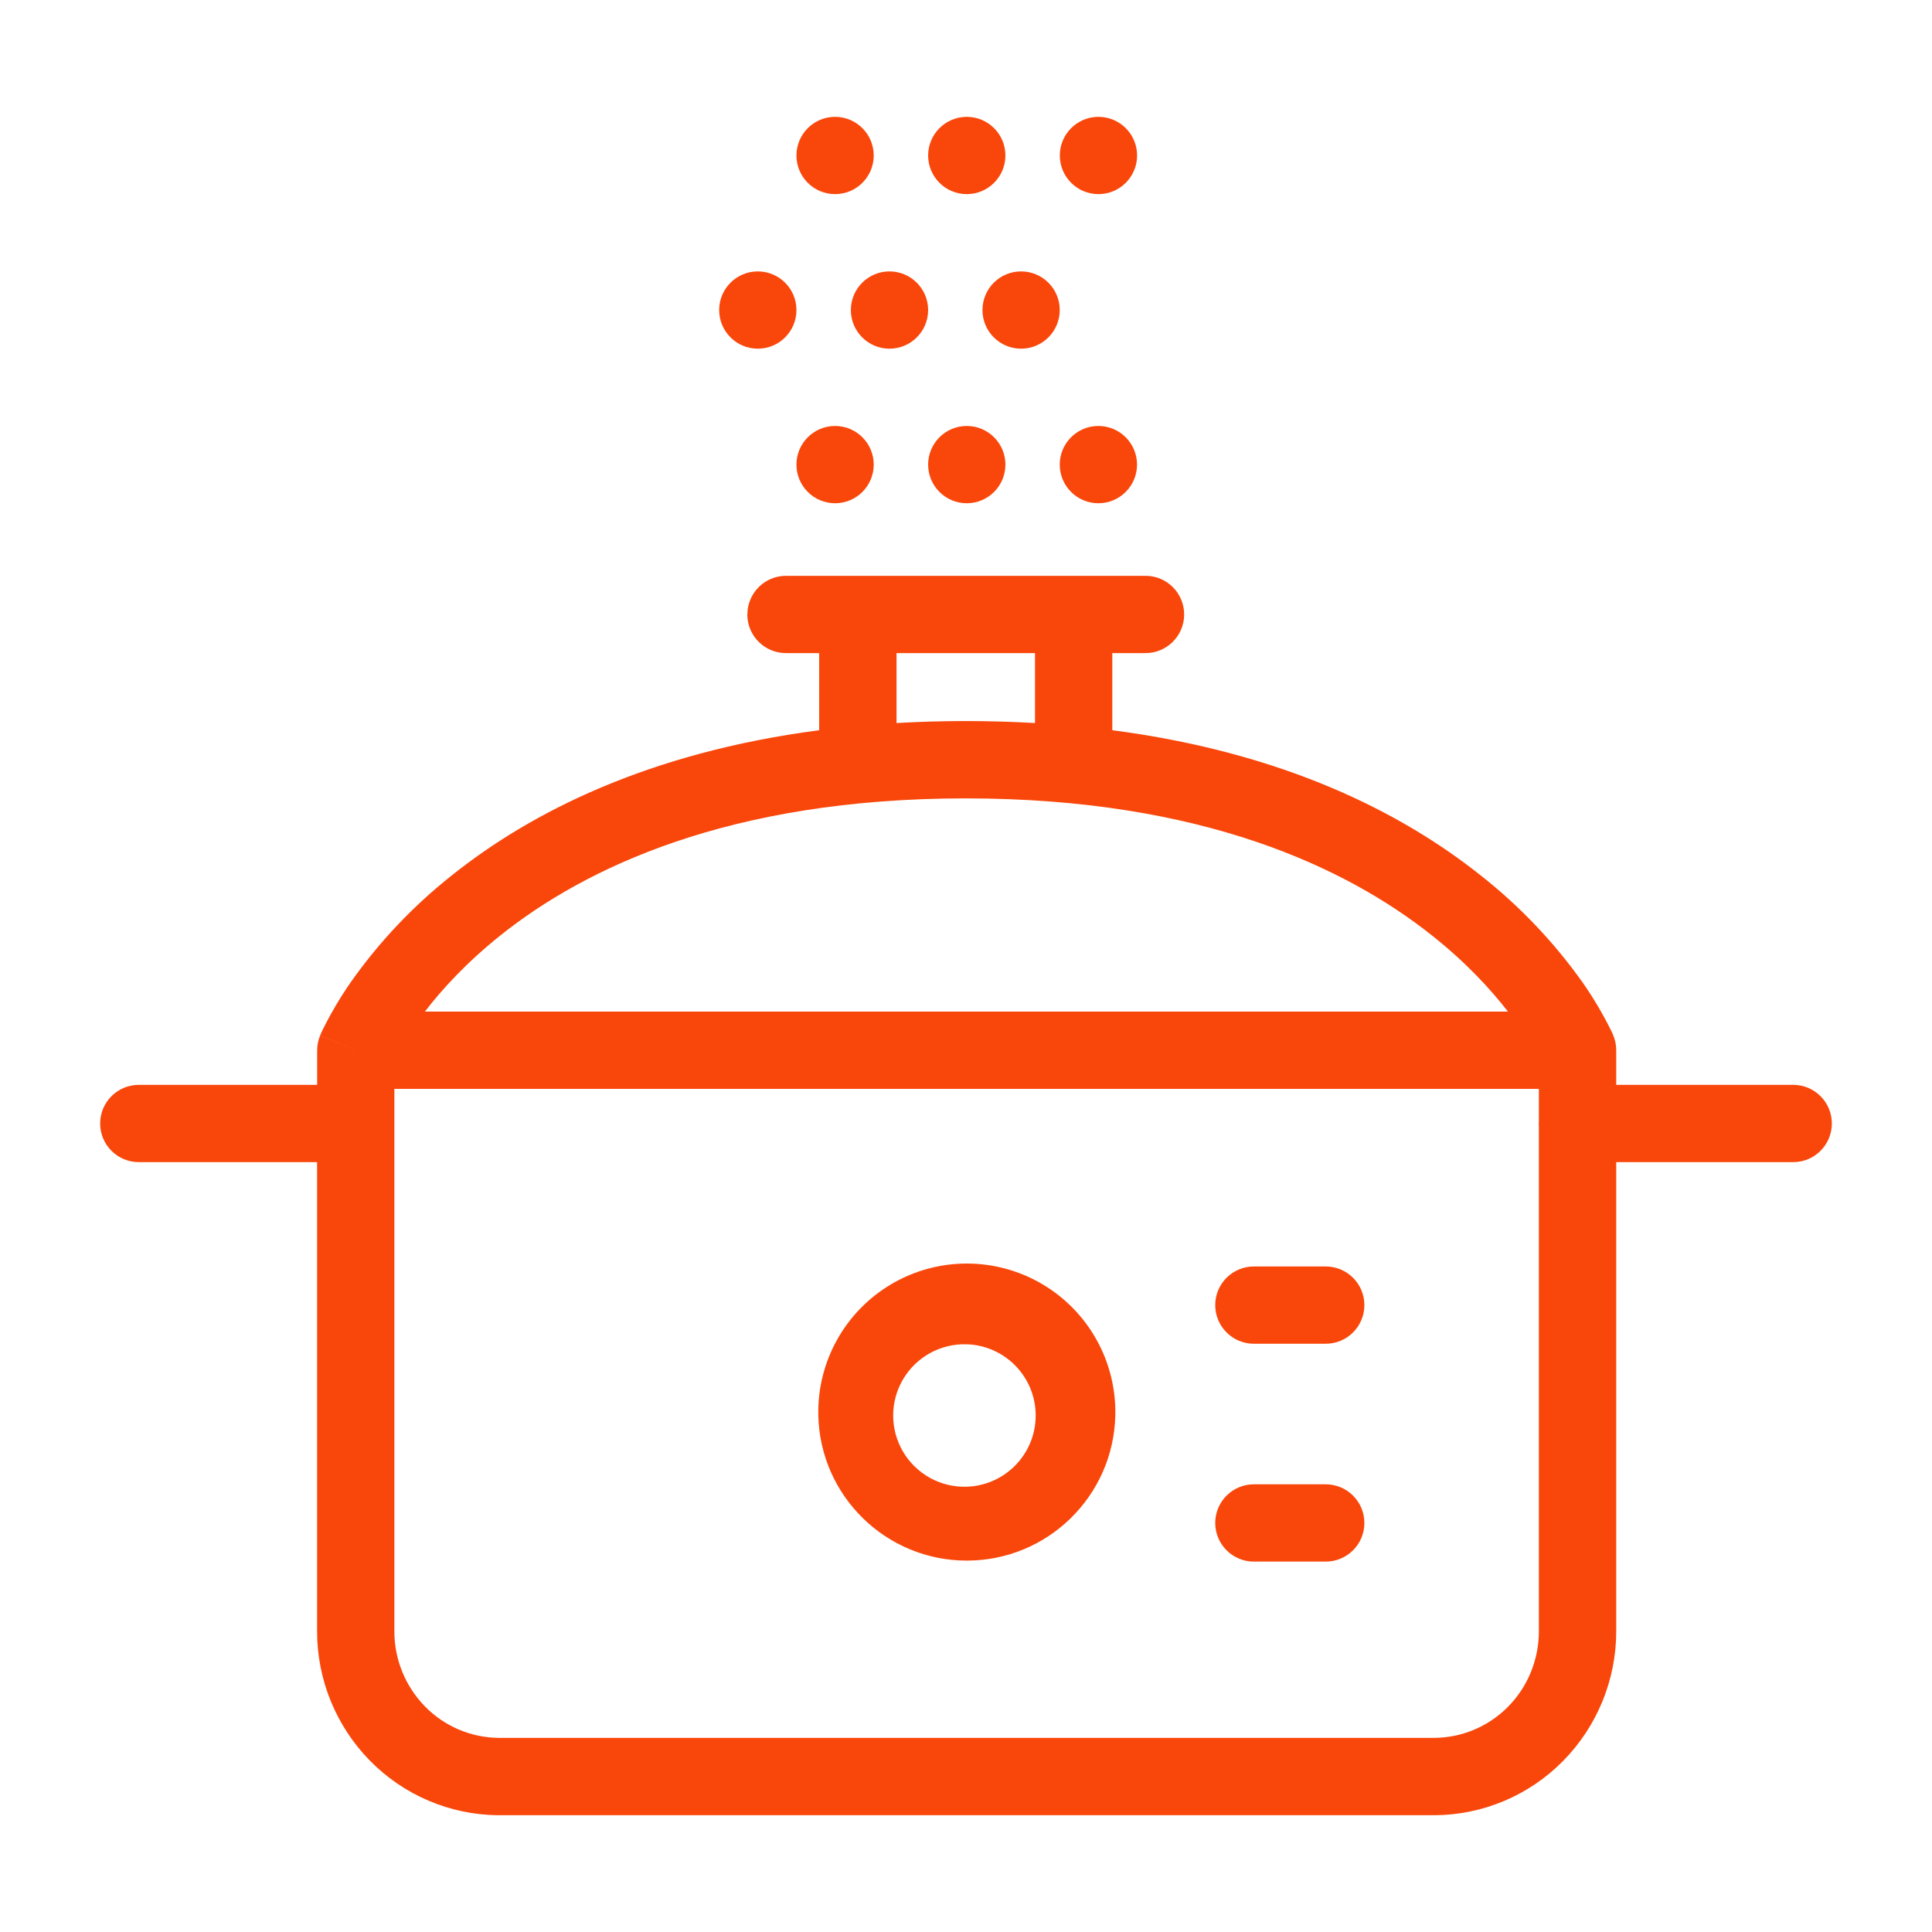
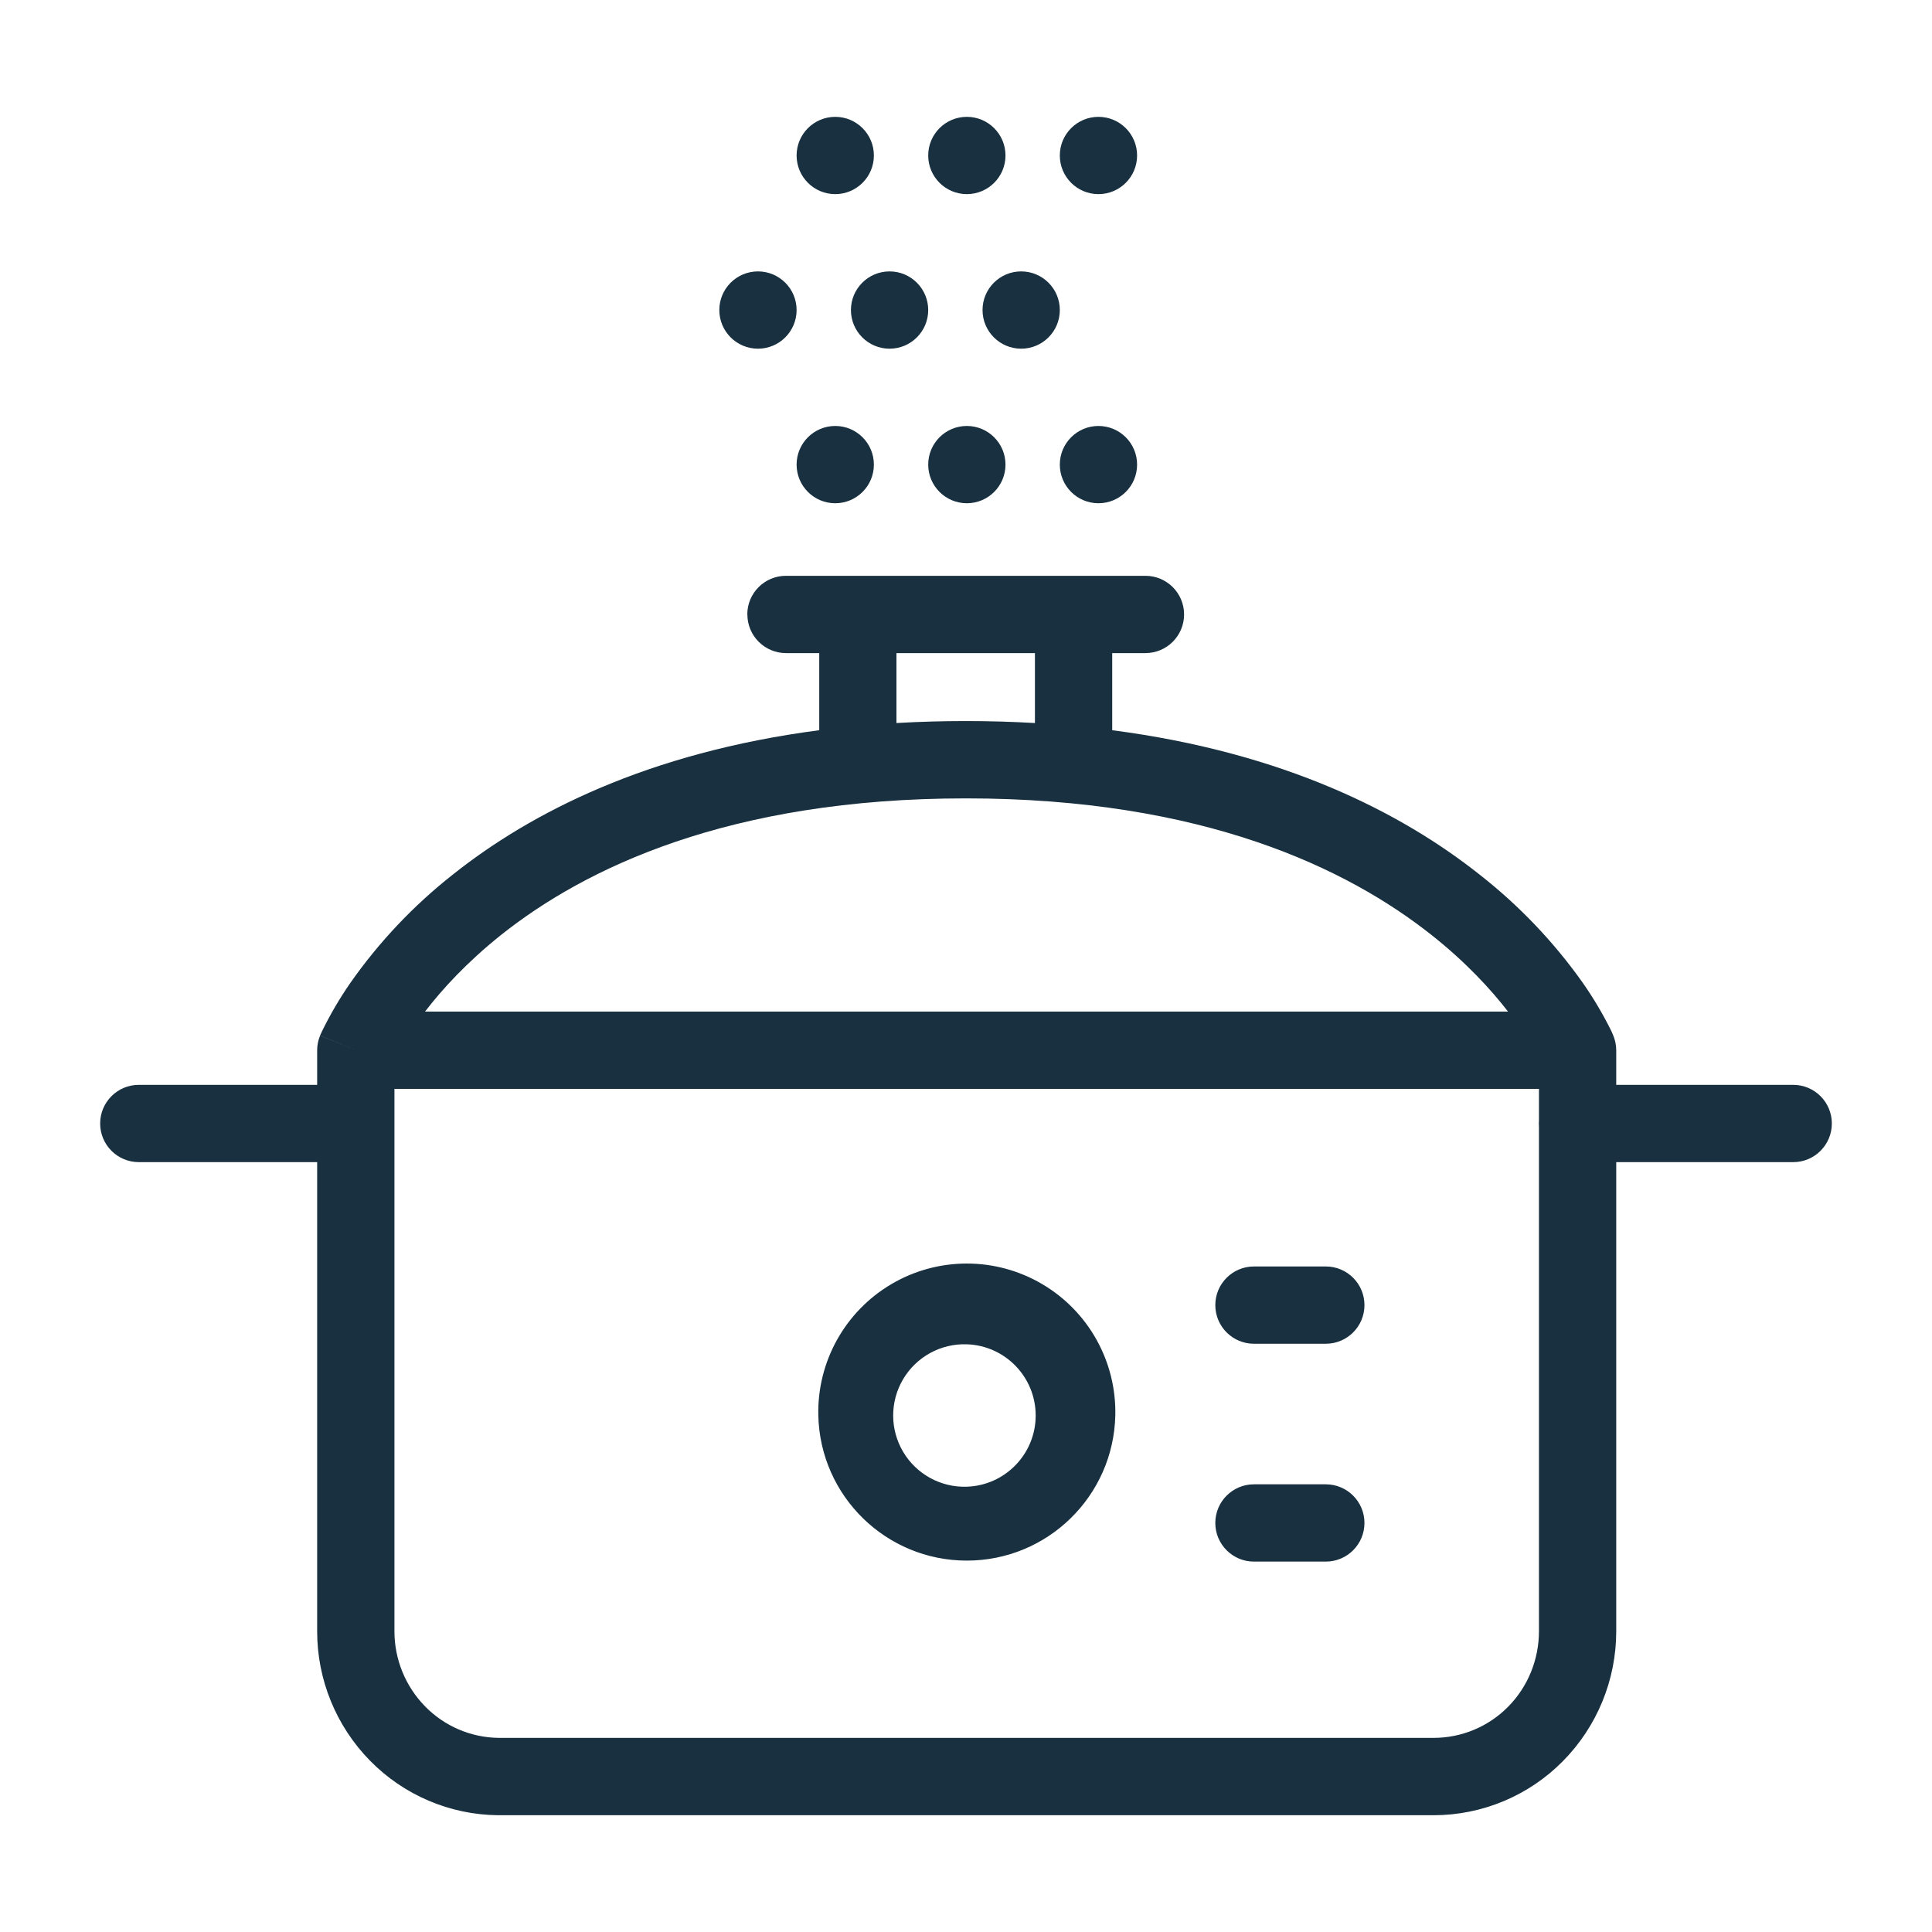
<svg width="25" height="25" viewBox="0 0 25 25" fill="none">
  <g id="kitchen">
-     <path fill-rule="evenodd" clip-rule="evenodd" d="M14.214 2.512a.5.5 0 1 0 0-1 .5.5 0 0 0 0 1Zm2.011 13.876a.5.5 0 1 0 0 1h.93a.5.5 0 1 0 0-1h-.93Zm-5.636 1.928a1.922 1.922 0 1 1 3.843 0 1.922 1.922 0 0 1-3.843 0Zm1.921-.921a.922.922 0 1 0 0 1.843.922.922 0 0 0 0-1.843Zm3.715 1.812a.5.5 0 1 0 0 1h.93a.5.5 0 1 0 0-1h-.93ZM9.671 7.951a.5.5 0 0 1 .5-.5h4.652a.5.5 0 0 1 0 1h-.43v.998c2.221.289 3.743 1.067 4.756 1.87a6.677 6.677 0 0 1 1.332 1.397 4.818 4.818 0 0 1 .366.618l.02.042.006.014.002.005v.001l.001.002-.462.192.462-.192a.5.5 0 0 1 .038.192v.448h2.29a.5.5 0 0 1 0 1h-2.29v6.07a2.39 2.39 0 0 1-.69 1.681 2.352 2.352 0 0 1-1.67.7H6.444a2.353 2.353 0 0 1-1.658-.707 2.389 2.389 0 0 1-.683-1.674v-6.07H1.796a.5.5 0 0 1 0-1h2.308v-.448a.5.5 0 0 1 .038-.19l.462.19-.462-.191v-.002l.003-.005.006-.013.019-.043a4.808 4.808 0 0 1 .363-.618 6.617 6.617 0 0 1 1.324-1.399c1.008-.803 2.525-1.58 4.743-1.87v-.998h-.43a.5.5 0 0 1-.5-.5Zm1.93.5v.905a15.67 15.67 0 0 1 1.792 0v-.905H11.6ZM5.103 14.09h14.81v.408a.523.523 0 0 0 0 .08v6.53c0 .368-.144.72-.4.978a1.352 1.352 0 0 1-.96.402H6.451a1.352 1.352 0 0 1-.952-.407 1.389 1.389 0 0 1-.396-.973V14.09Zm.395-1c.222-.289.54-.637.981-.989 1.086-.865 2.948-1.77 6.017-1.77 3.07 0 4.938.905 6.03 1.771.443.35.763.7.987.988H5.5Zm5.808-11.078a.5.5 0 1 1-1 0 .5.5 0 0 1 1 0Zm1.704 0a.5.5 0 1 1-1 0 .5.5 0 0 1 1 0Zm1.703 4a.5.5 0 1 1-1 0 .5.5 0 0 1 1 0Zm-3.407 0a.5.5 0 1 1-1 0 .5.5 0 0 1 1 0Zm1.704 0a.5.5 0 1 1-1 0 .5.5 0 0 1 1 0Zm.703-2a.5.5 0 1 1-1 0 .5.5 0 0 1 1 0Zm-3.407 0a.5.5 0 1 1-1 0 .5.5 0 0 1 1 0Zm1.704 0a.5.5 0 1 1-1 0 .5.5 0 0 1 1 0Z" fill="#F9470B" yggColor="backgroundAccentDefault" />
+     <path fill-rule="evenodd" clip-rule="evenodd" d="M14.214 2.512a.5.5 0 1 0 0-1 .5.5 0 0 0 0 1Zm2.012 13.876a.5.5 0 1 0 0 1h.93a.5.5 0 1 0 0-1h-.93Zm-5.637 1.928a1.922 1.922 0 1 1 3.843 0 1.922 1.922 0 0 1-3.843 0Zm1.921-.921a.922.922 0 1 0 0 1.843.922.922 0 0 0 0-1.843Zm3.716 1.812a.5.5 0 1 0 0 1h.93a.5.5 0 1 0 0-1h-.93ZM9.67 7.951a.5.5 0 0 1 .5-.5h4.652a.5.5 0 0 1 0 1h-.43v.998c2.221.289 3.744 1.067 4.756 1.87a6.677 6.677 0 0 1 1.332 1.397 4.818 4.818 0 0 1 .367.618l.019.042.006.014.002.005v.001l.001.002a.5.5 0 0 1 .039.192v.448h2.29a.5.5 0 0 1 0 1h-2.29v6.07a2.39 2.39 0 0 1-.69 1.681 2.352 2.352 0 0 1-1.671.7H6.445a2.353 2.353 0 0 1-1.658-.707 2.389 2.389 0 0 1-.683-1.674v-6.07H1.796a.5.5 0 0 1 0-1h2.308v-.448a.5.5 0 0 1 .038-.19l.462.19-.462-.191.001-.002.002-.005.006-.013.02-.043a4.808 4.808 0 0 1 .363-.618 6.617 6.617 0 0 1 1.323-1.399c1.008-.803 2.525-1.58 4.744-1.87v-.998h-.43a.5.5 0 0 1-.5-.5Zm1.93.5v.905a15.67 15.67 0 0 1 1.792 0v-.905h-1.792ZM5.104 14.09h14.81v.408a.523.523 0 0 0 0 .08v6.53c0 .368-.144.72-.4.978a1.352 1.352 0 0 1-.96.402H6.452a1.352 1.352 0 0 1-.951-.407 1.389 1.389 0 0 1-.397-.973V14.09Zm.396-1c.221-.289.54-.637.98-.989 1.086-.865 2.948-1.77 6.018-1.77s4.938.905 6.03 1.771c.442.35.763.7.986.988H5.5Zm5.808-11.078a.5.5 0 1 1-1 0 .5.5 0 0 1 1 0Zm1.703 0a.5.5 0 1 1-1 0 .5.5 0 0 1 1 0Zm1.703 4a.5.5 0 1 1-1 0 .5.5 0 0 1 1 0Zm-3.406 0a.5.5 0 1 1-1 0 .5.5 0 0 1 1 0Zm1.703 0a.5.5 0 1 1-1 0 .5.5 0 0 1 1 0Zm.703-2a.5.5 0 1 1-1 0 .5.5 0 0 1 1 0Zm-3.406 0a.5.5 0 1 1-1 0 .5.5 0 0 1 1 0Zm1.703 0a.5.5 0 1 1-1 0 .5.5 0 0 1 1 0Z" fill="#18303F" yggColor="backgroundAccentDefault" />
  </g>
</svg>
